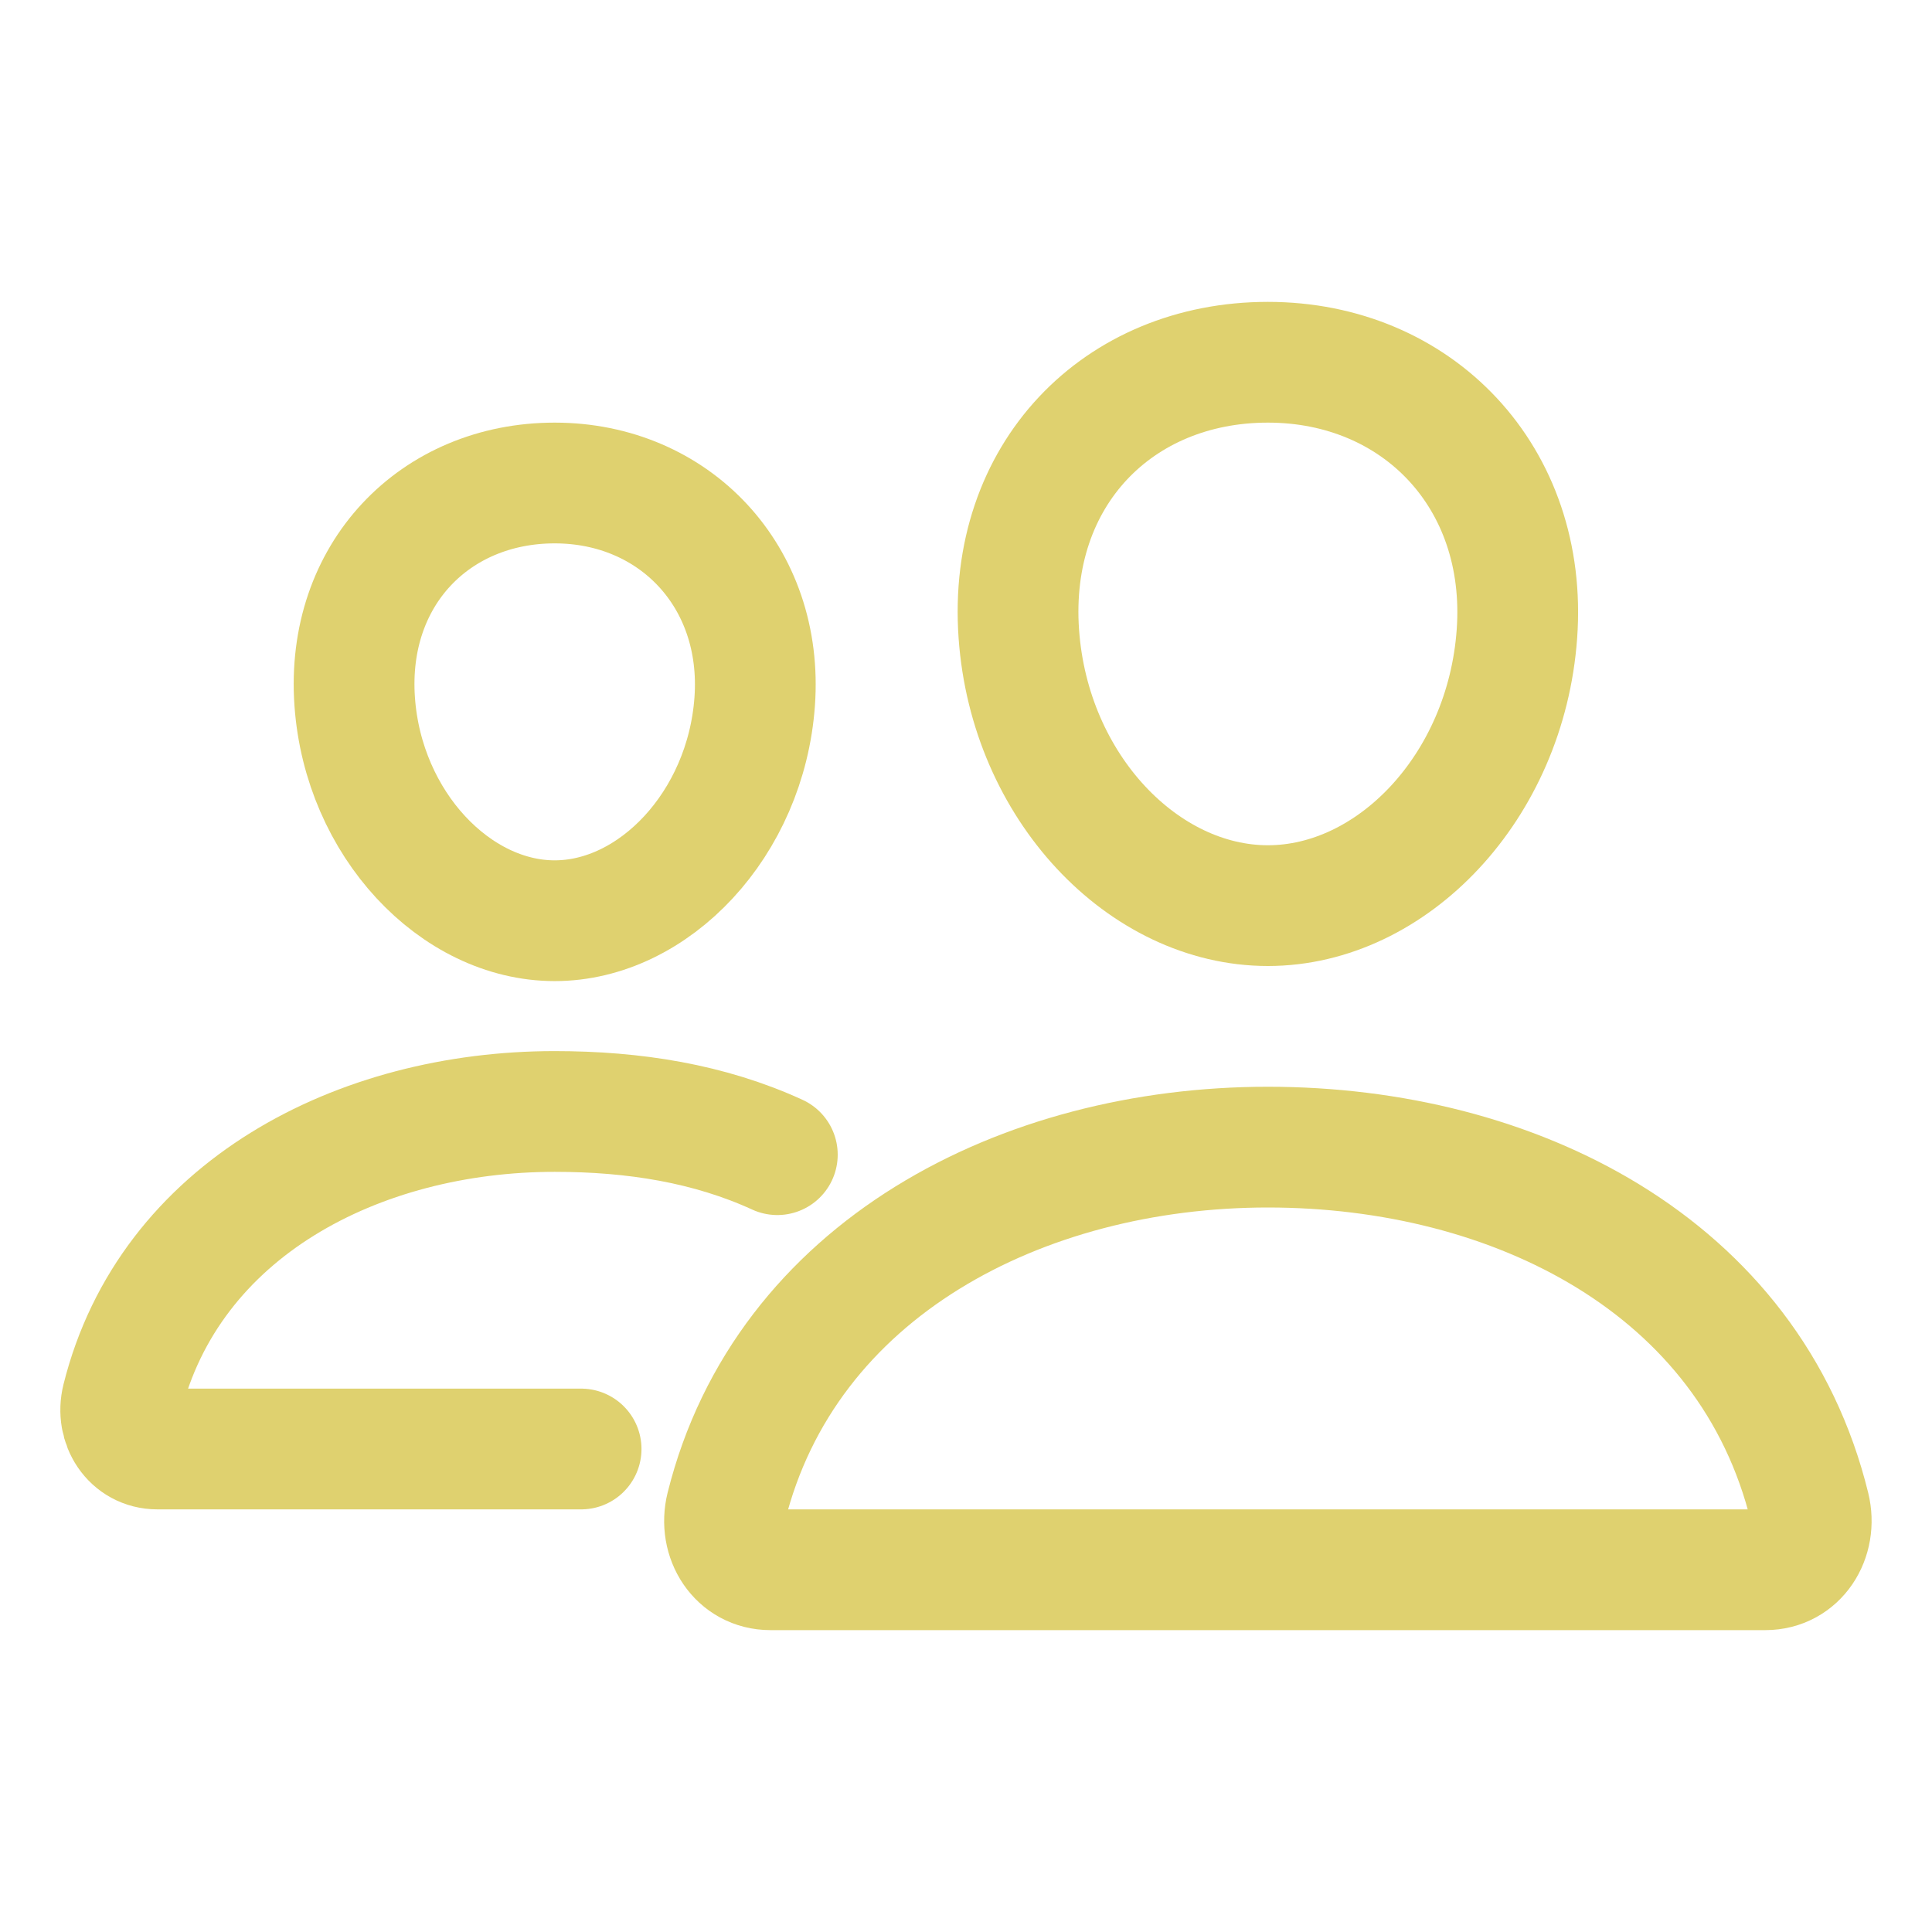
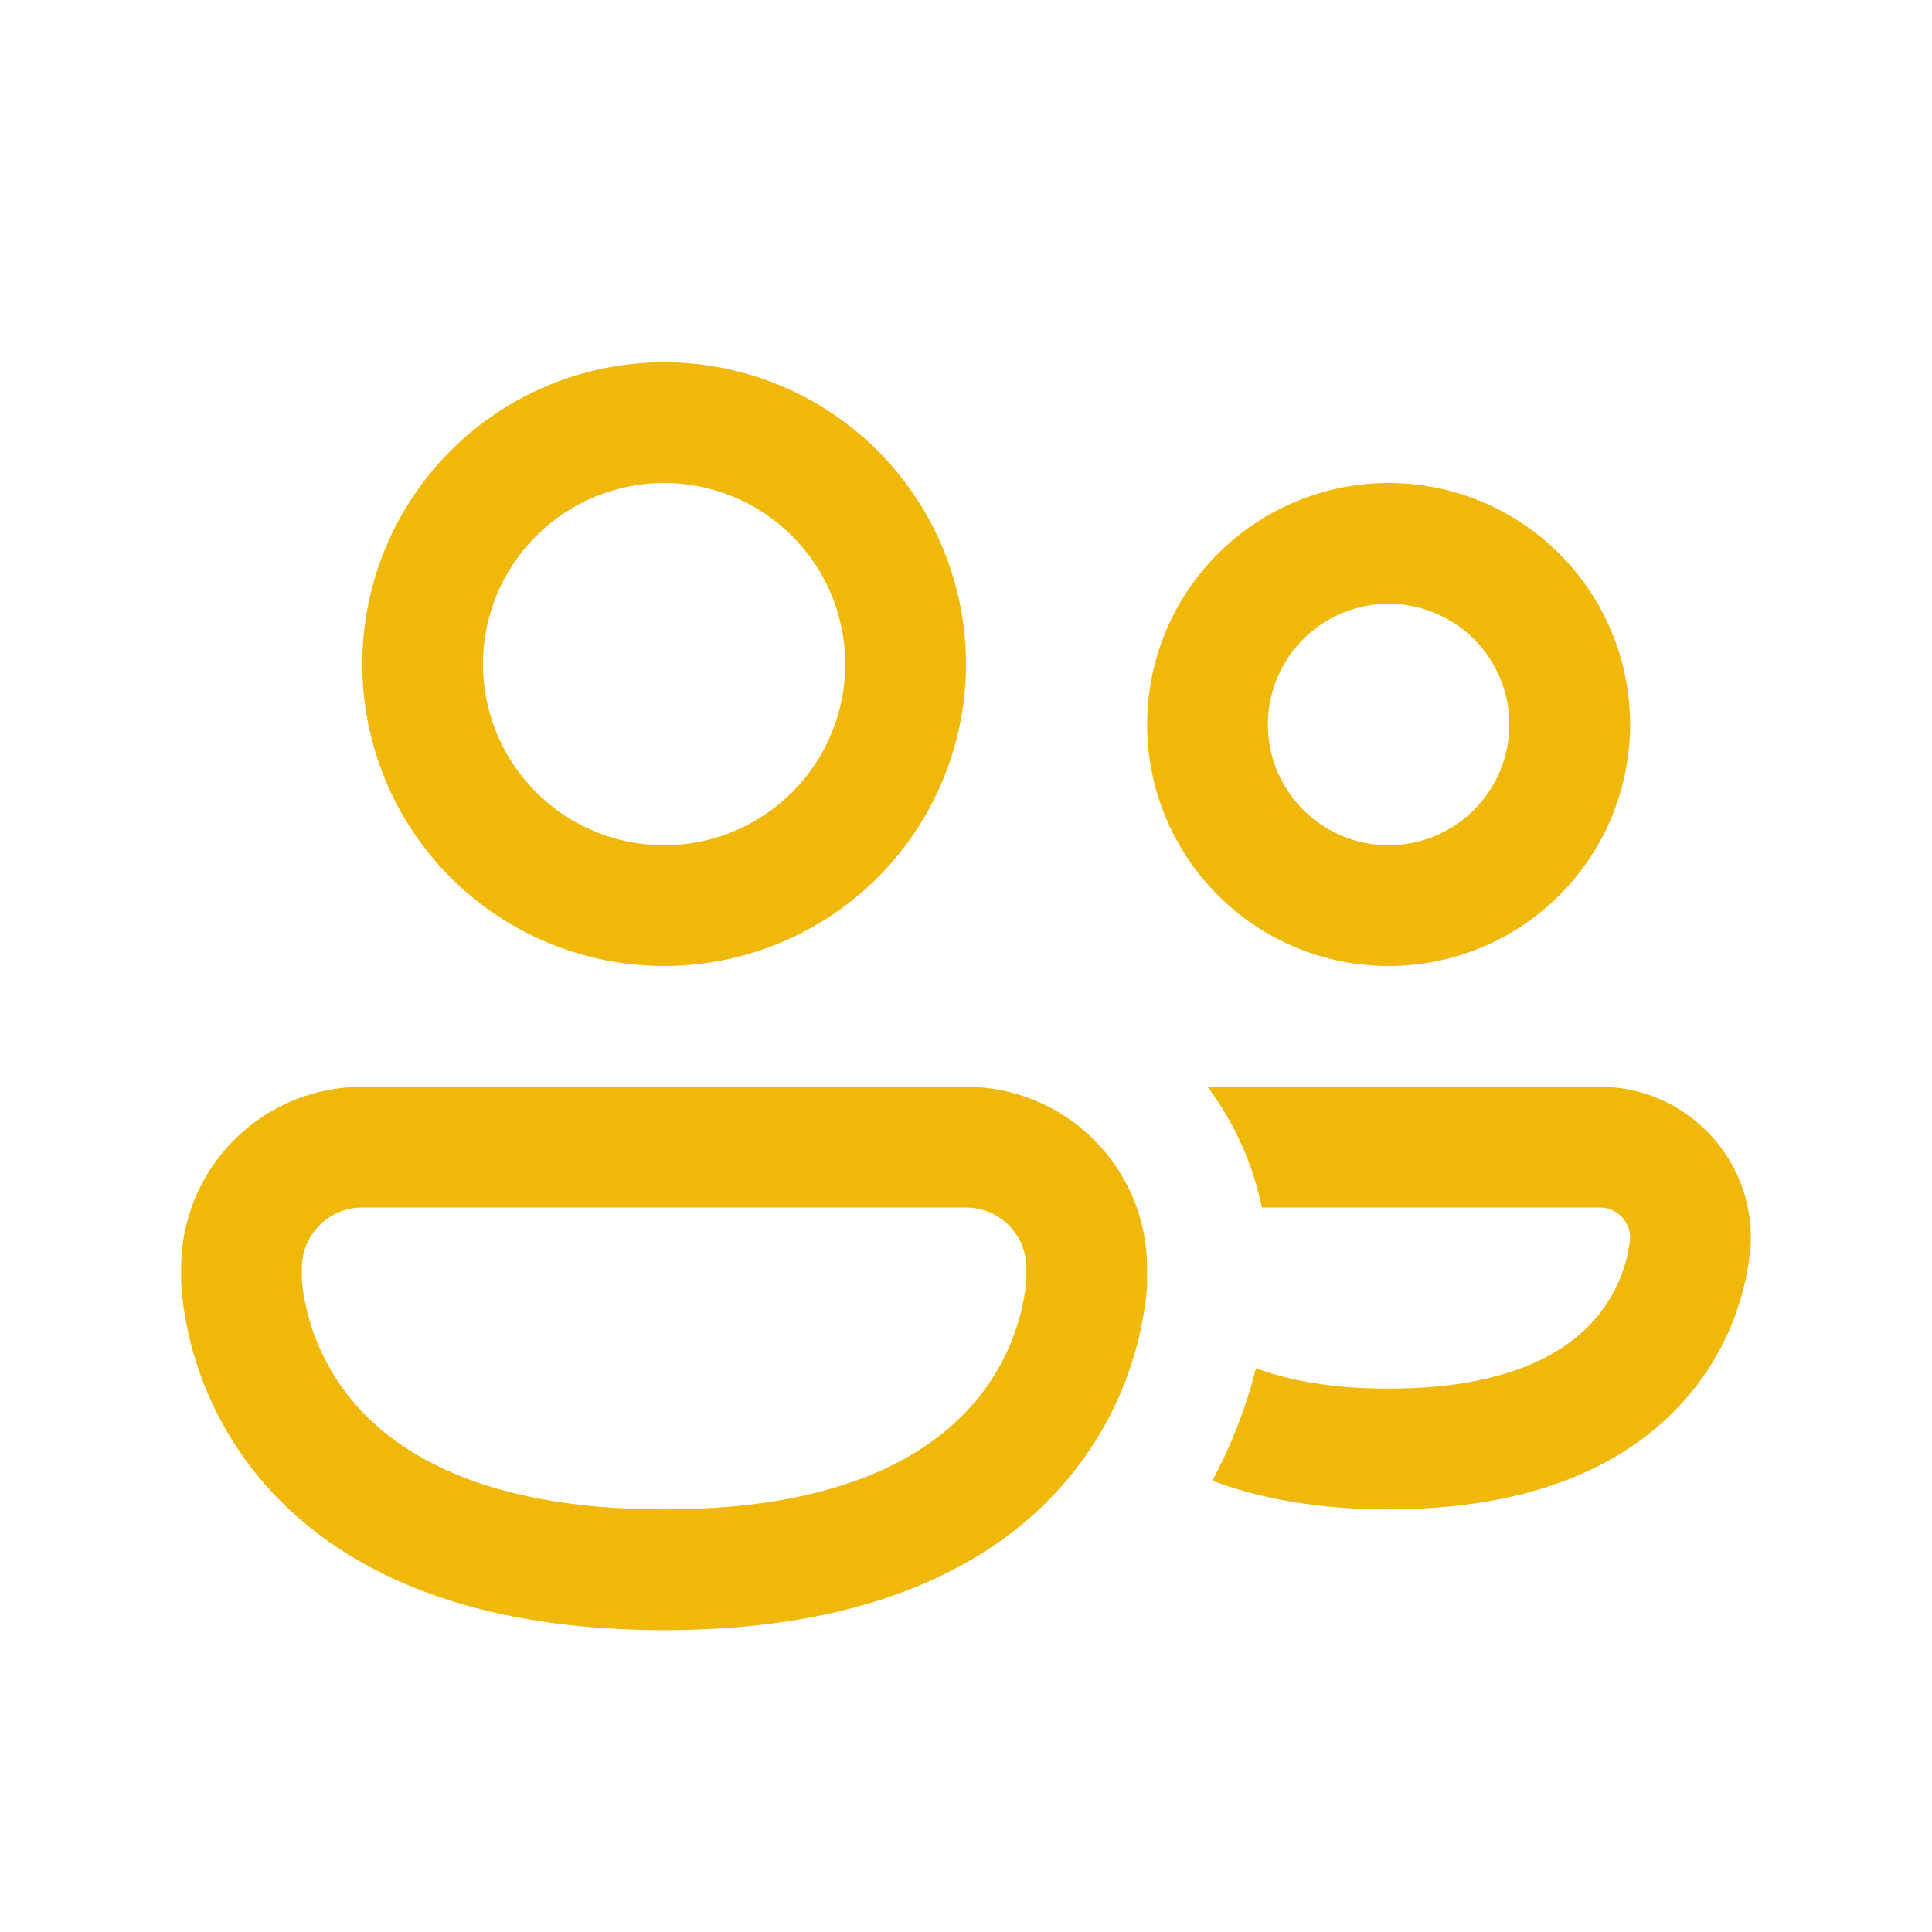
- <svg xmlns="http://www.w3.org/2000/svg" width="48" height="48" viewBox="0 0 512 512">
-   <path fill="none" stroke="#dfd16f" stroke-linecap="round" stroke-linejoin="round" stroke-width="32" d="M402 168c-2.93 40.67-33.1 72-66 72s-63.12-31.32-66-72c-3-42.31 26.37-72 66-72s69 30.46 66 72" />
-   <path fill="none" stroke="#dfd16f" stroke-miterlimit="10" stroke-width="32" d="M336 304c-65.17 0-127.84 32.37-143.54 95.41c-2.08 8.34 3.15 16.59 11.72 16.59h263.65c8.57 0 13.77-8.25 11.72-16.59C463.85 335.36 401.18 304 336 304Z" />
-   <path fill="none" stroke="#dfd16f" stroke-linecap="round" stroke-linejoin="round" stroke-width="32" d="M200 185.94c-2.34 32.48-26.72 58.06-53 58.06s-50.7-25.57-53-58.06C91.61 152.15 115.34 128 147 128s55.39 24.77 53 57.94" />
-   <path fill="none" stroke="#dfd16f" stroke-linecap="round" stroke-miterlimit="10" stroke-width="32" d="M206 306c-18.05-8.27-37.93-11.45-59-11.45c-52 0-102.1 25.85-114.65 76.2c-1.65 6.66 2.53 13.25 9.37 13.25H154" />
+ <svg xmlns="http://www.w3.org/2000/svg" width="32" height="32" viewBox="0 0 32 32" fill="none">
+   <path d="M8 11C8 10.606 8.078 10.216 8.228 9.852C8.379 9.488 8.6 9.157 8.879 8.879C9.157 8.6 9.488 8.379 9.852 8.228C10.216 8.078 10.606 8 11 8C11.394 8 11.784 8.078 12.148 8.228C12.512 8.379 12.843 8.6 13.121 8.879C13.4 9.157 13.621 9.488 13.772 9.852C13.922 10.216 14 10.606 14 11C14 11.796 13.684 12.559 13.121 13.121C12.559 13.684 11.796 14 11 14C10.204 14 9.441 13.684 8.879 13.121C8.316 12.559 8 11.796 8 11ZM11 6C9.674 6 8.402 6.527 7.464 7.464C6.527 8.402 6 9.674 6 11C6 12.326 6.527 13.598 7.464 14.536C8.402 15.473 9.674 16 11 16C12.326 16 13.598 15.473 14.536 14.536C15.473 13.598 16 12.326 16 11C16 9.674 15.473 8.402 14.536 7.464C13.598 6.527 12.326 6 11 6ZM21 12C21 11.47 21.211 10.961 21.586 10.586C21.961 10.211 22.47 10 23 10C23.53 10 24.039 10.211 24.414 10.586C24.789 10.961 25 11.47 25 12C25 12.53 24.789 13.039 24.414 13.414C24.039 13.789 23.53 14 23 14C22.47 14 21.961 13.789 21.586 13.414C21.211 13.039 21 12.53 21 12ZM23 8C21.939 8 20.922 8.421 20.172 9.172C19.421 9.922 19 10.939 19 12C19 13.061 19.421 14.078 20.172 14.828C20.922 15.579 21.939 16 23 16C24.061 16 25.078 15.579 25.828 14.828C26.579 14.078 27 13.061 27 12C27 10.939 26.579 9.922 25.828 9.172C25.078 8.421 24.061 8 23 8ZM3 21C3 20.204 3.316 19.441 3.879 18.879C4.441 18.316 5.204 18 6 18H16C16.796 18 17.559 18.316 18.121 18.879C18.684 19.441 19 20.204 19 21V21.224C19 21.316 18.993 21.407 18.98 21.498C18.866 22.468 18.505 23.392 17.932 24.182C16.838 25.692 14.758 27 11 27C7.242 27 5.164 25.692 4.066 24.182C3.493 23.392 3.133 22.468 3.02 21.498C3.01 21.407 3.004 21.316 3 21.224V21ZM5 21.18V21.194L5.008 21.292C5.085 21.911 5.318 22.501 5.684 23.006C6.336 23.902 7.756 25 11 25C14.244 25 15.664 23.902 16.316 23.006C16.682 22.501 16.915 21.911 16.992 21.292L17 21.192V21C17 20.735 16.895 20.48 16.707 20.293C16.52 20.105 16.265 20 16 20H6C5.735 20 5.48 20.105 5.293 20.293C5.105 20.48 5 20.735 5 21V21.18ZM23 25C21.824 25 20.86 24.82 20.08 24.524C20.398 23.935 20.64 23.309 20.802 22.66C21.338 22.862 22.05 23 23 23C25.238 23 26.156 22.236 26.56 21.668C26.798 21.338 26.948 20.952 26.996 20.548L27 20.492C26.998 20.361 26.944 20.236 26.851 20.144C26.757 20.052 26.631 20 26.5 20H20.9C20.752 19.275 20.444 18.592 20 18H26.5C27.88 18 29 19.12 29 20.5V20.534C28.999 20.607 28.993 20.68 28.984 20.752C28.901 21.502 28.627 22.218 28.188 22.832C27.344 24.014 25.762 25 23 25Z" fill="#F1B80C" />
</svg>
